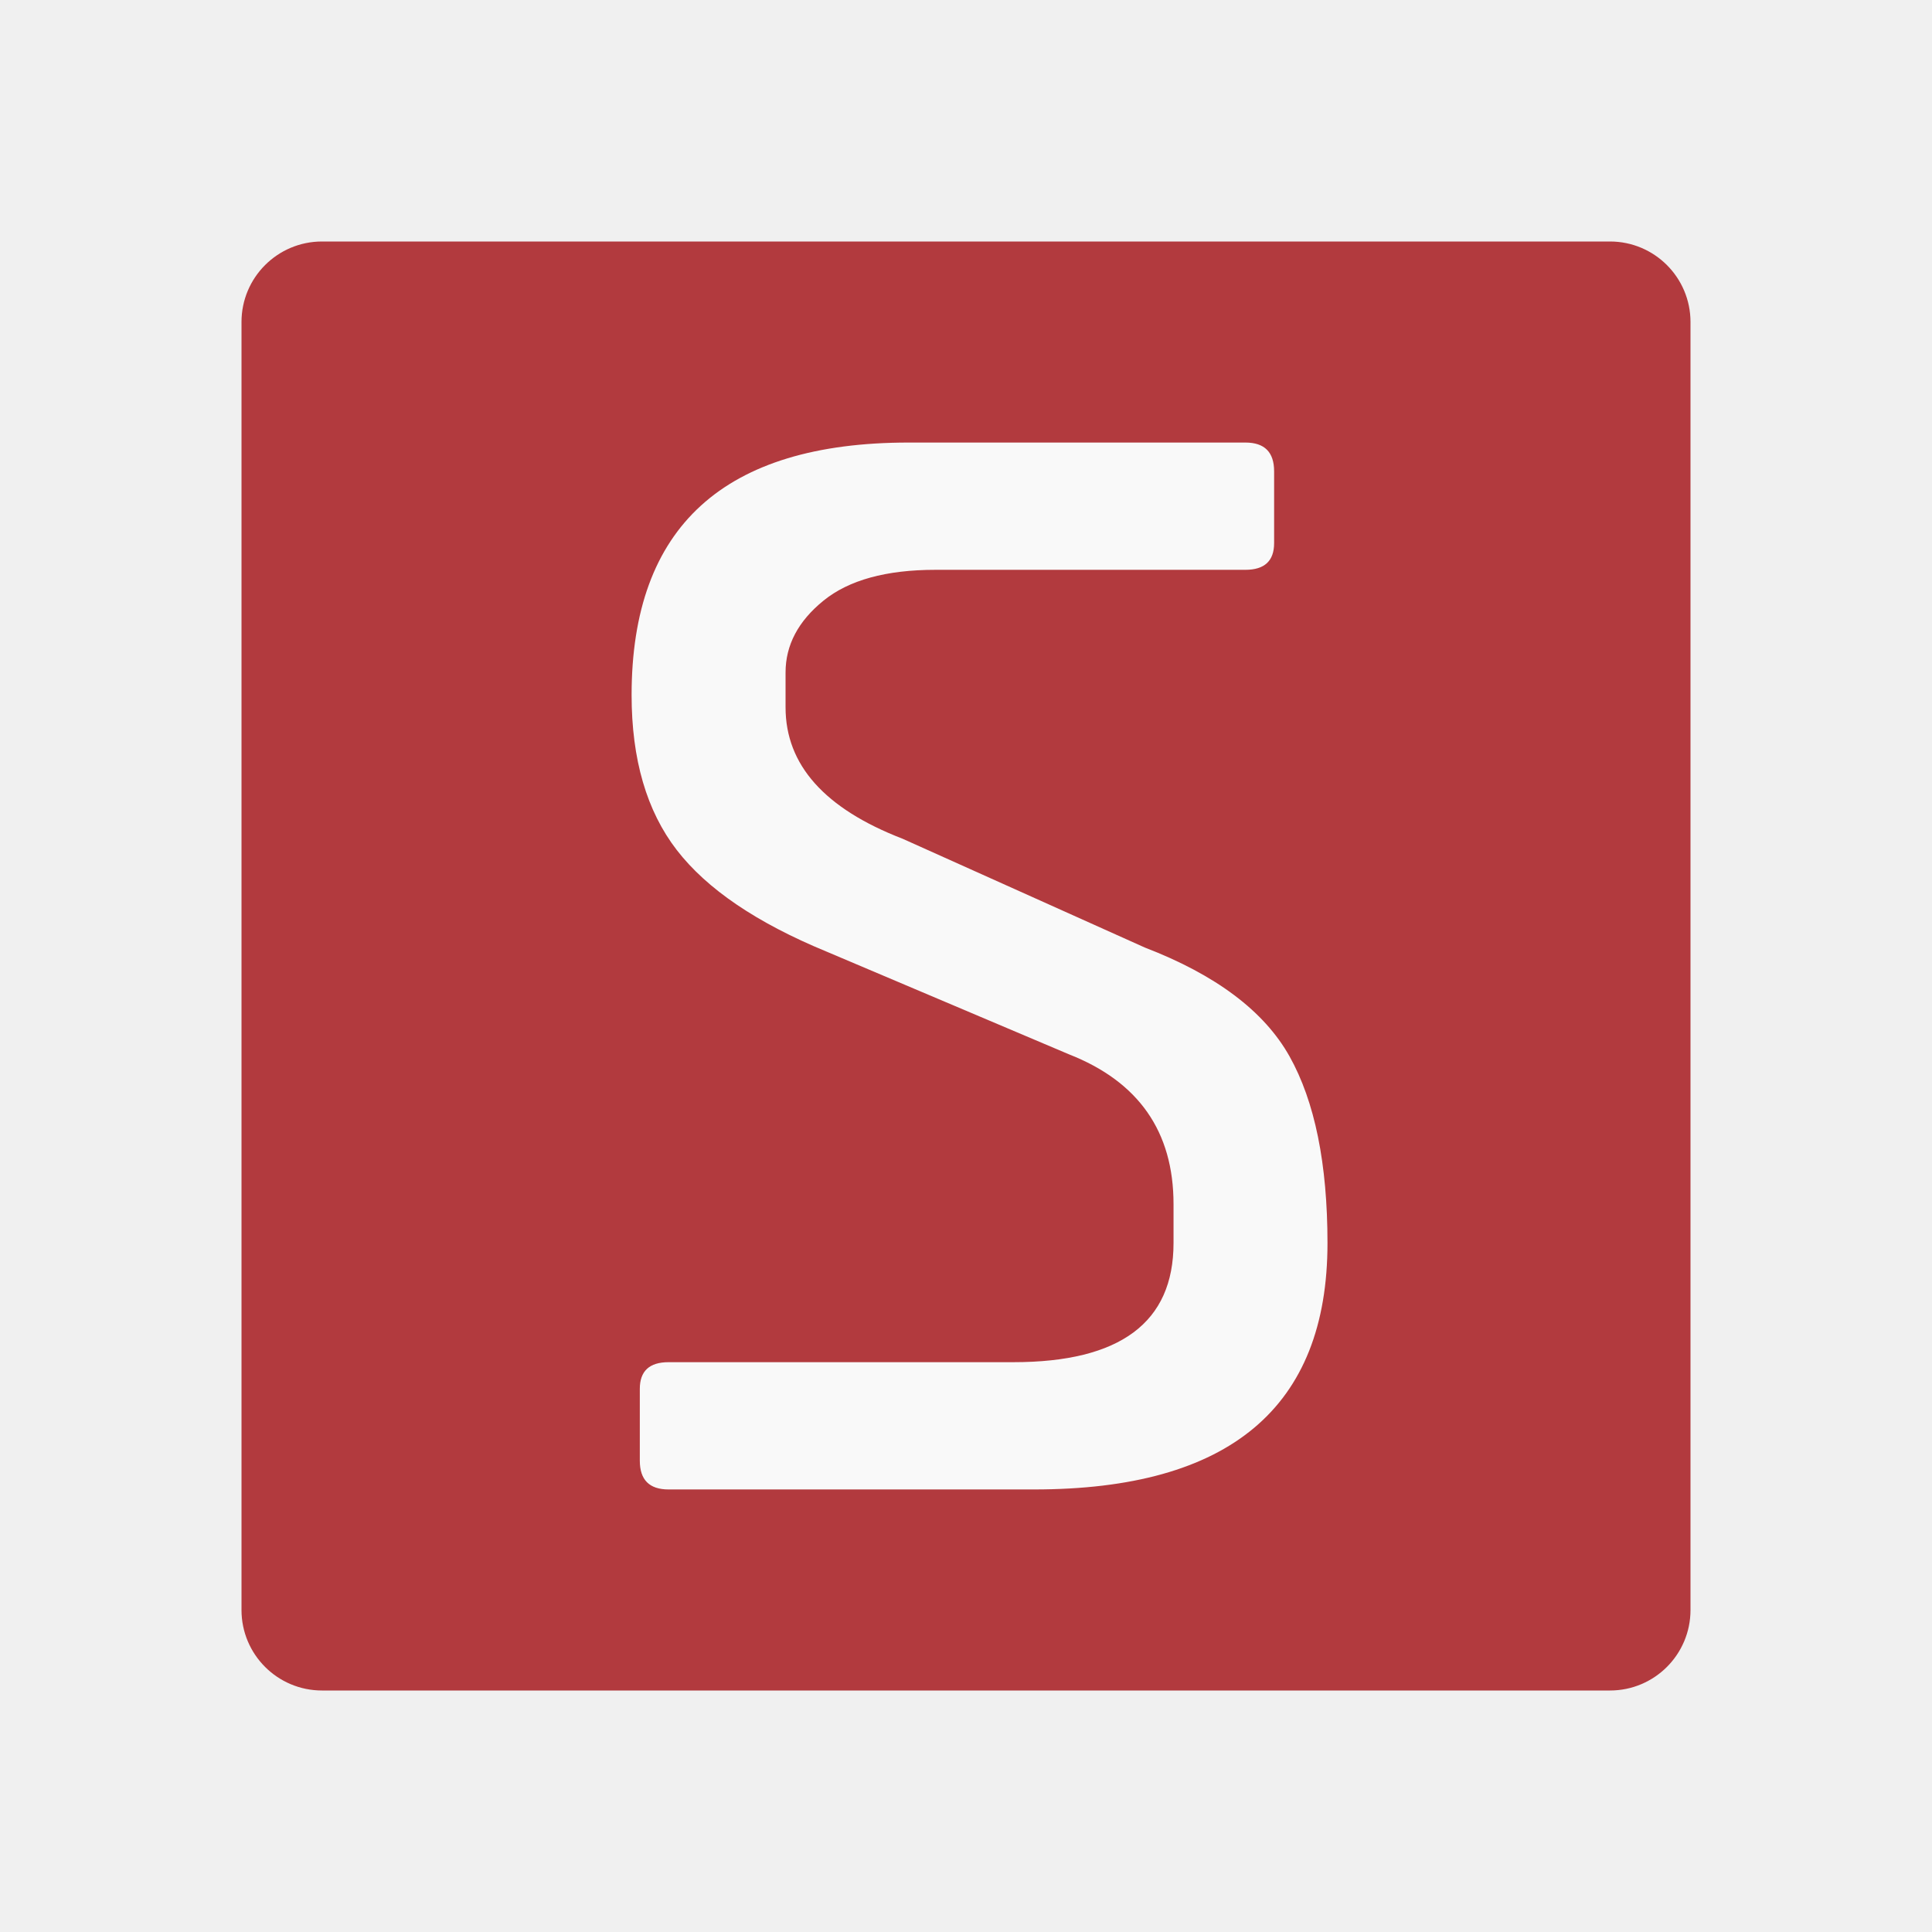
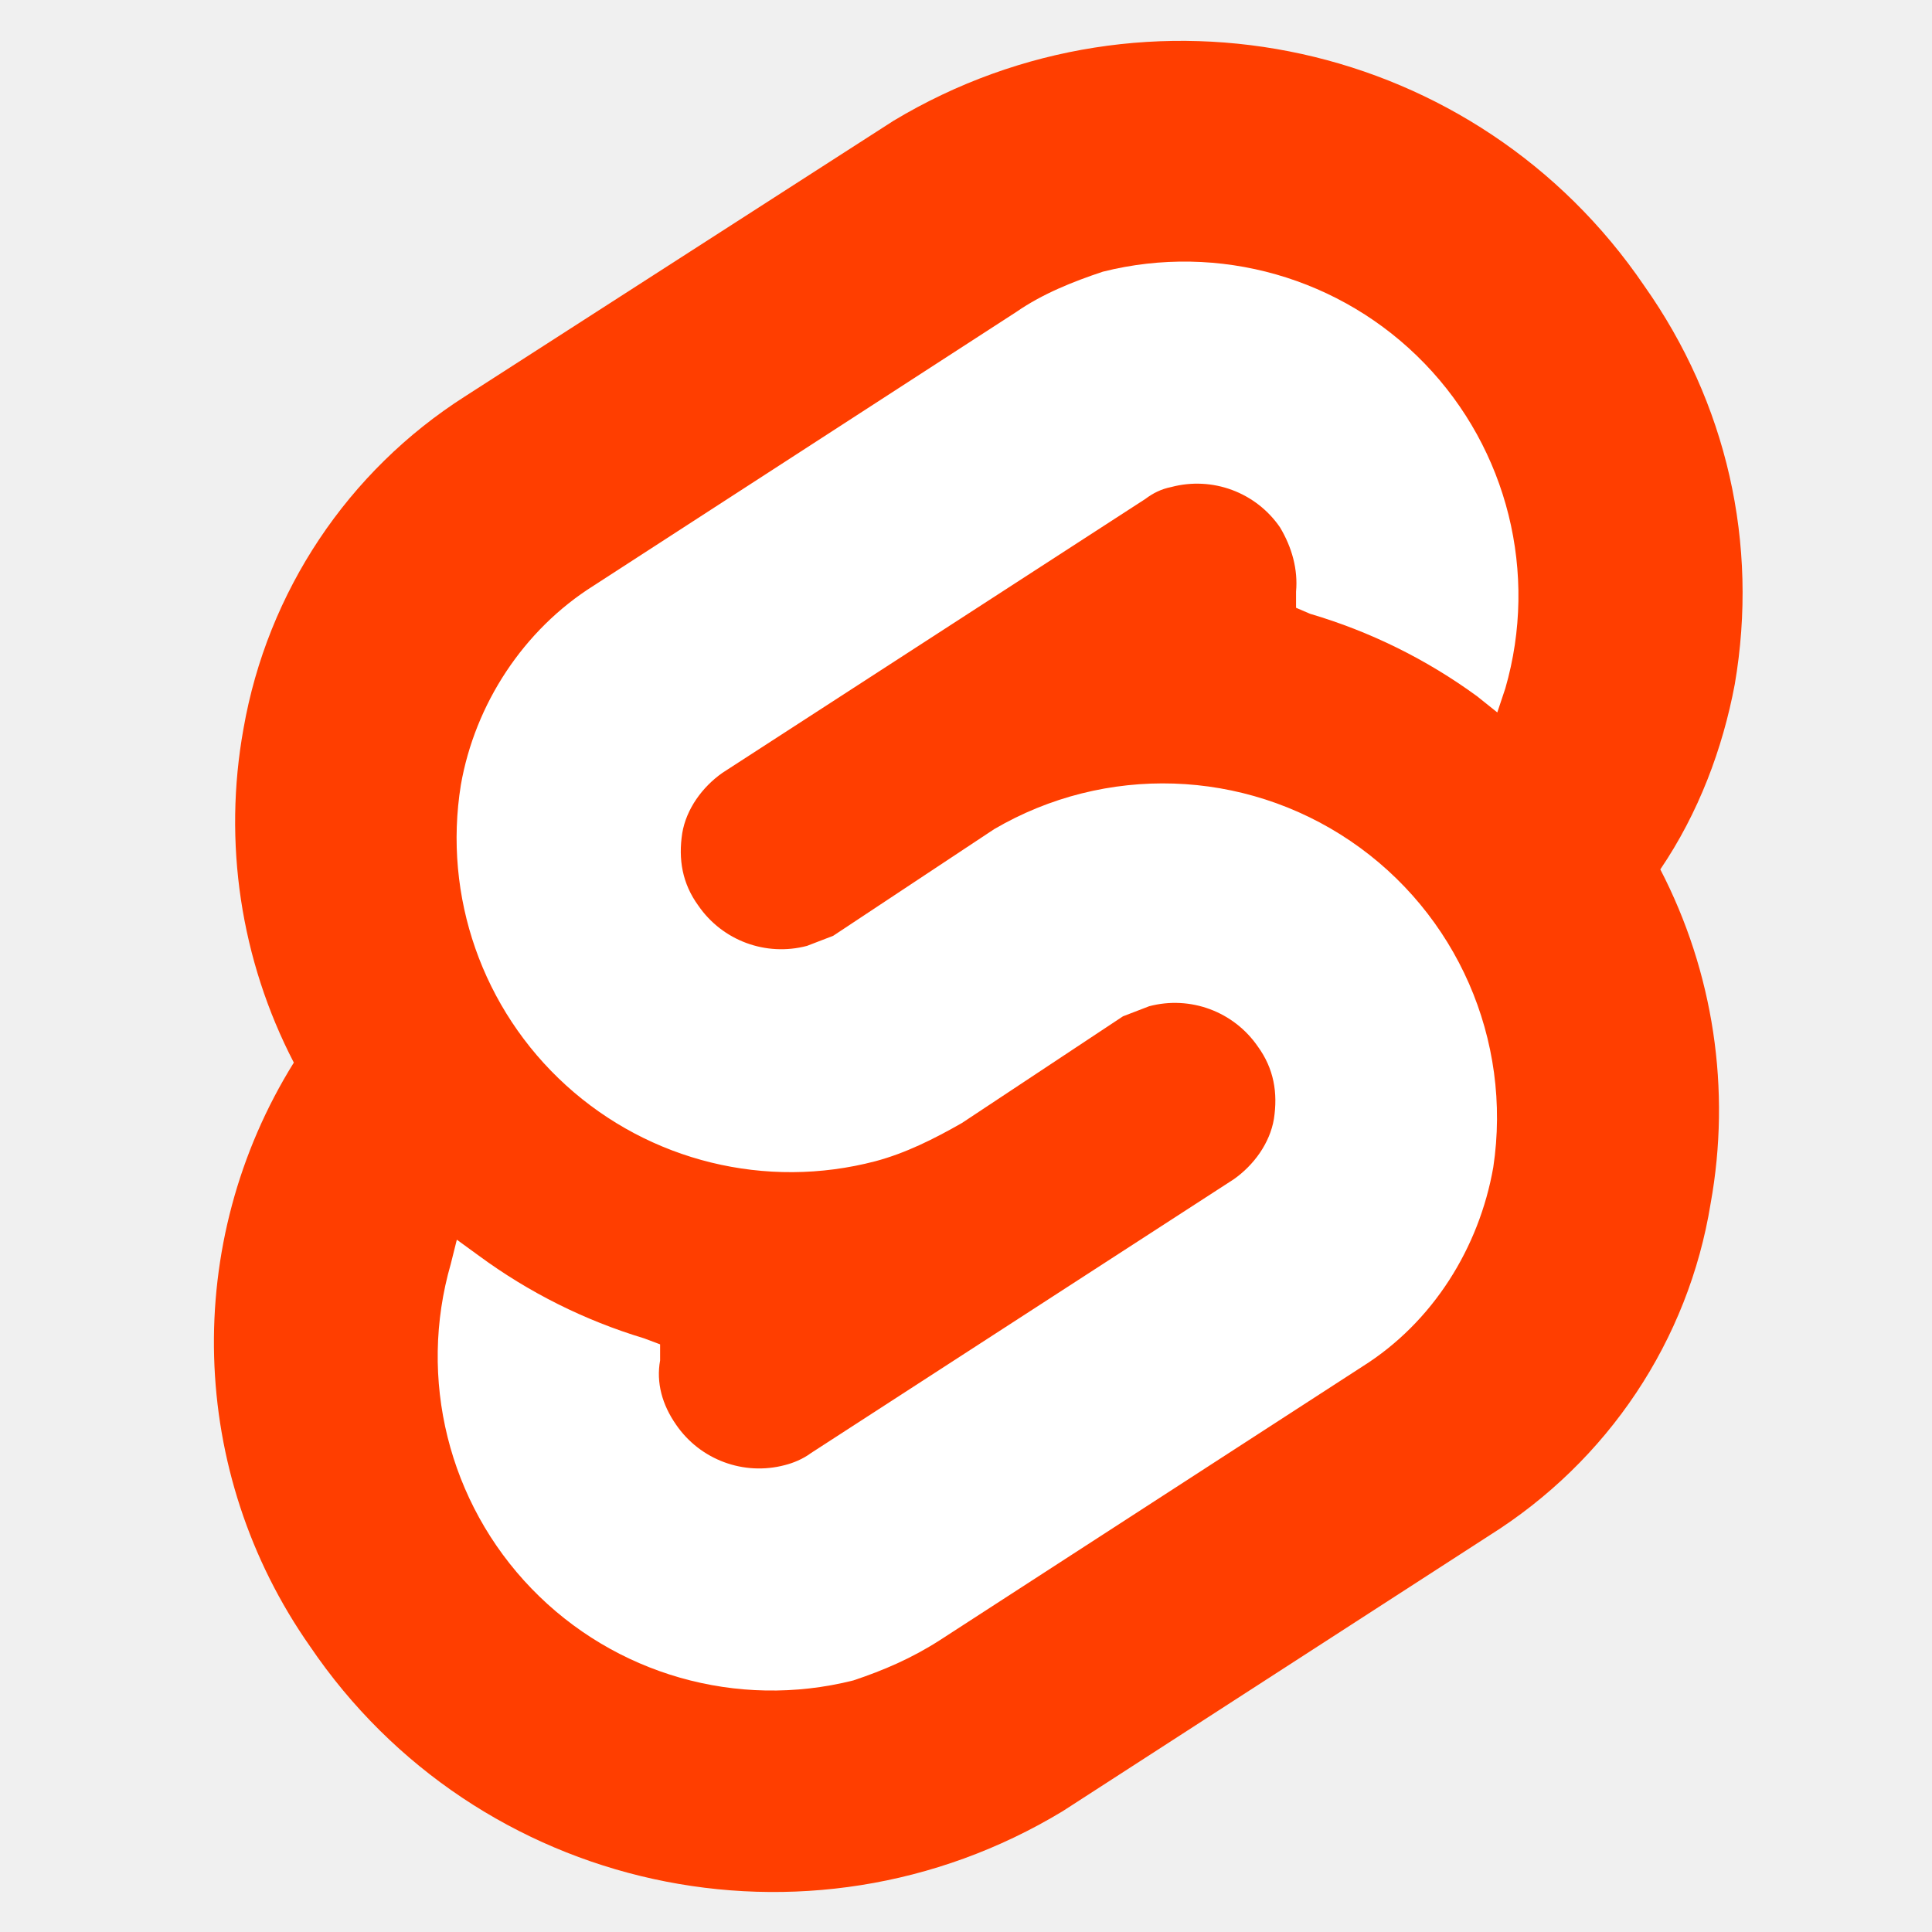
<svg xmlns="http://www.w3.org/2000/svg" width="96" height="96">
-   <g fill="none" fill-rule="evenodd">
-     <path fill="#A91F24" d="M16 12h64c2.209 0 4 1.791 4 4v64c0 2.209-1.791 4-4 4H16c-2.209 0-4-1.791-4-4V16c0-2.209 1.791-4 4-4z" opacity=".87" />
-     <path fill="#F9F9F9" d="M51.376 74.01h-18.156c-.952 0-1.428-.476-1.428-1.428v-3.57c0-.884.476-1.326 1.428-1.326h17.136c5.304 0 7.956-1.972 7.956-5.916v-1.938c0-3.604-1.734-6.086-5.202-7.446l-12.036-5.1c-3.468-1.428-5.95-3.111-7.446-5.049-1.496-1.938-2.244-4.505-2.244-7.701 0-8.364 4.59-12.546 13.77-12.546h16.728c.952 0 1.428.476 1.428 1.428v3.57c0 .884-.476 1.326-1.428 1.326h-15.402c-2.448 0-4.301.51-5.559 1.53s-1.887 2.21-1.887 3.57v1.734c0 2.856 1.938 5.032 5.814 6.528l12.036 5.406c3.536 1.36 5.933 3.162 7.191 5.406 1.258 2.244 1.887 5.338 1.887 9.282 0 8.16-4.862 12.24-14.586 12.24z" />
+   <g fill="none" fill-rule="nonzero">
+     <path d="M81.7 14.2A27.8 27.8 0 0044.4 6L23.1 19.7a24.6 24.6 0 00-11 16.5 26 26 0 002.5 16.6 26.3 26.3 0 00.8 29A27.8 27.8 0 0052.8 90L74 76.3c5.9-3.7 9.9-9.7 11-16.5a26 26 0 00-2.5-16.6c1.9-2.8 3.1-6 3.7-9.2 1.2-7-.4-14-4.5-19.8" fill="#FF3E00" />
+     <path d="M42.4 83.5a16.6 16.6 0 01-20-20.7l.3-1.2 1.1.8a27 27 0 008.2 4.1l.8.3v.8c-.2 1.1.1 2.2.8 3.2a5 5 0 005.4 2c.4-.1.9-.3 1.3-.6l21-13.6c1-.7 1.8-1.8 2-3 .2-1.3 0-2.5-.8-3.6a5 5 0 00-5.4-2l-1.3.5-8 5.3c-1.4.8-2.8 1.5-4.3 1.9A16.6 16.6 0 0122.9 39c.7-4 3.1-7.7 6.6-9.9l21-13.6c1.3-.9 2.8-1.5 4.3-2a16.6 16.6 0 0120 20.7l-.4 1.2-1-.8a27 27 0 00-8.3-4.1l-.7-.3v-.8c.1-1.1-.2-2.2-.8-3.2a5 5 0 00-5.4-2c-.5.1-.9.3-1.3.6l-21 13.6c-1 .7-1.8 1.8-2 3-.2 1.3 0 2.5.8 3.6a5 5 0 005.4 2l1.3-.5 8-5.3A16.6 16.6 0 0174.2 58c-.7 4-3 7.7-6.5 9.9l-21 13.6c-1.4.9-2.8 1.5-4.3 2" fill="#FFF" />
  </g>
</svg>
